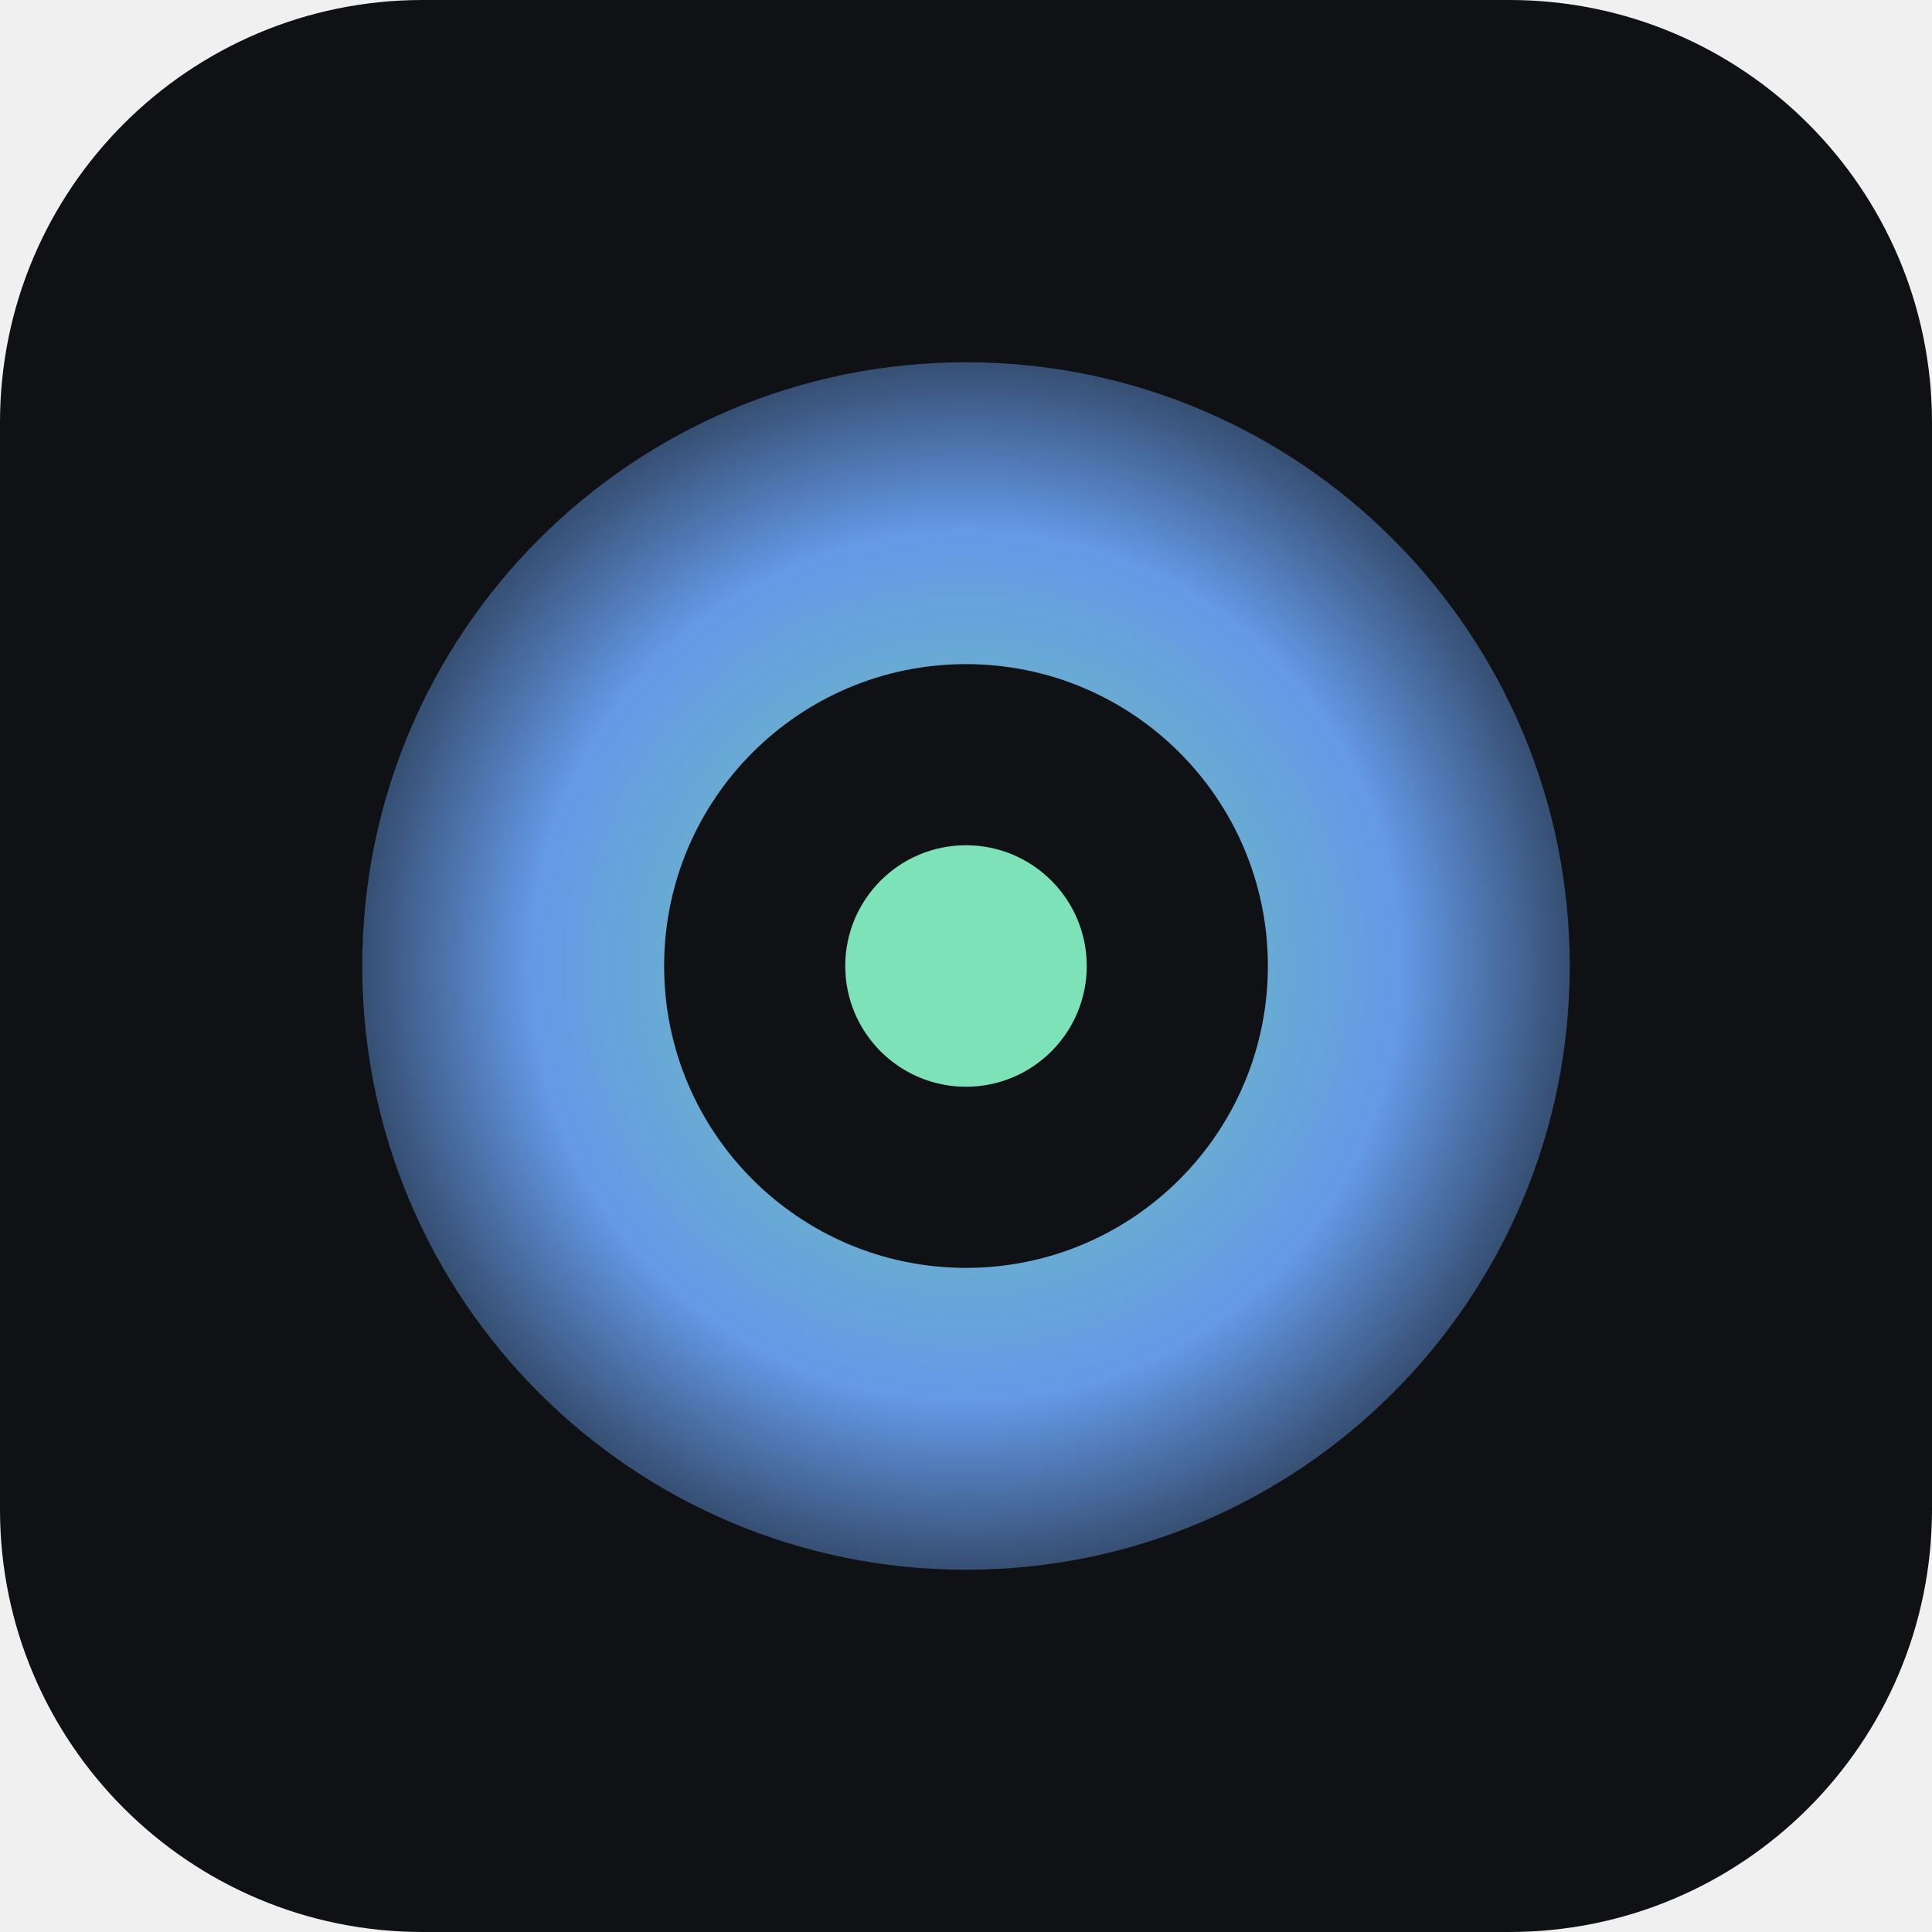
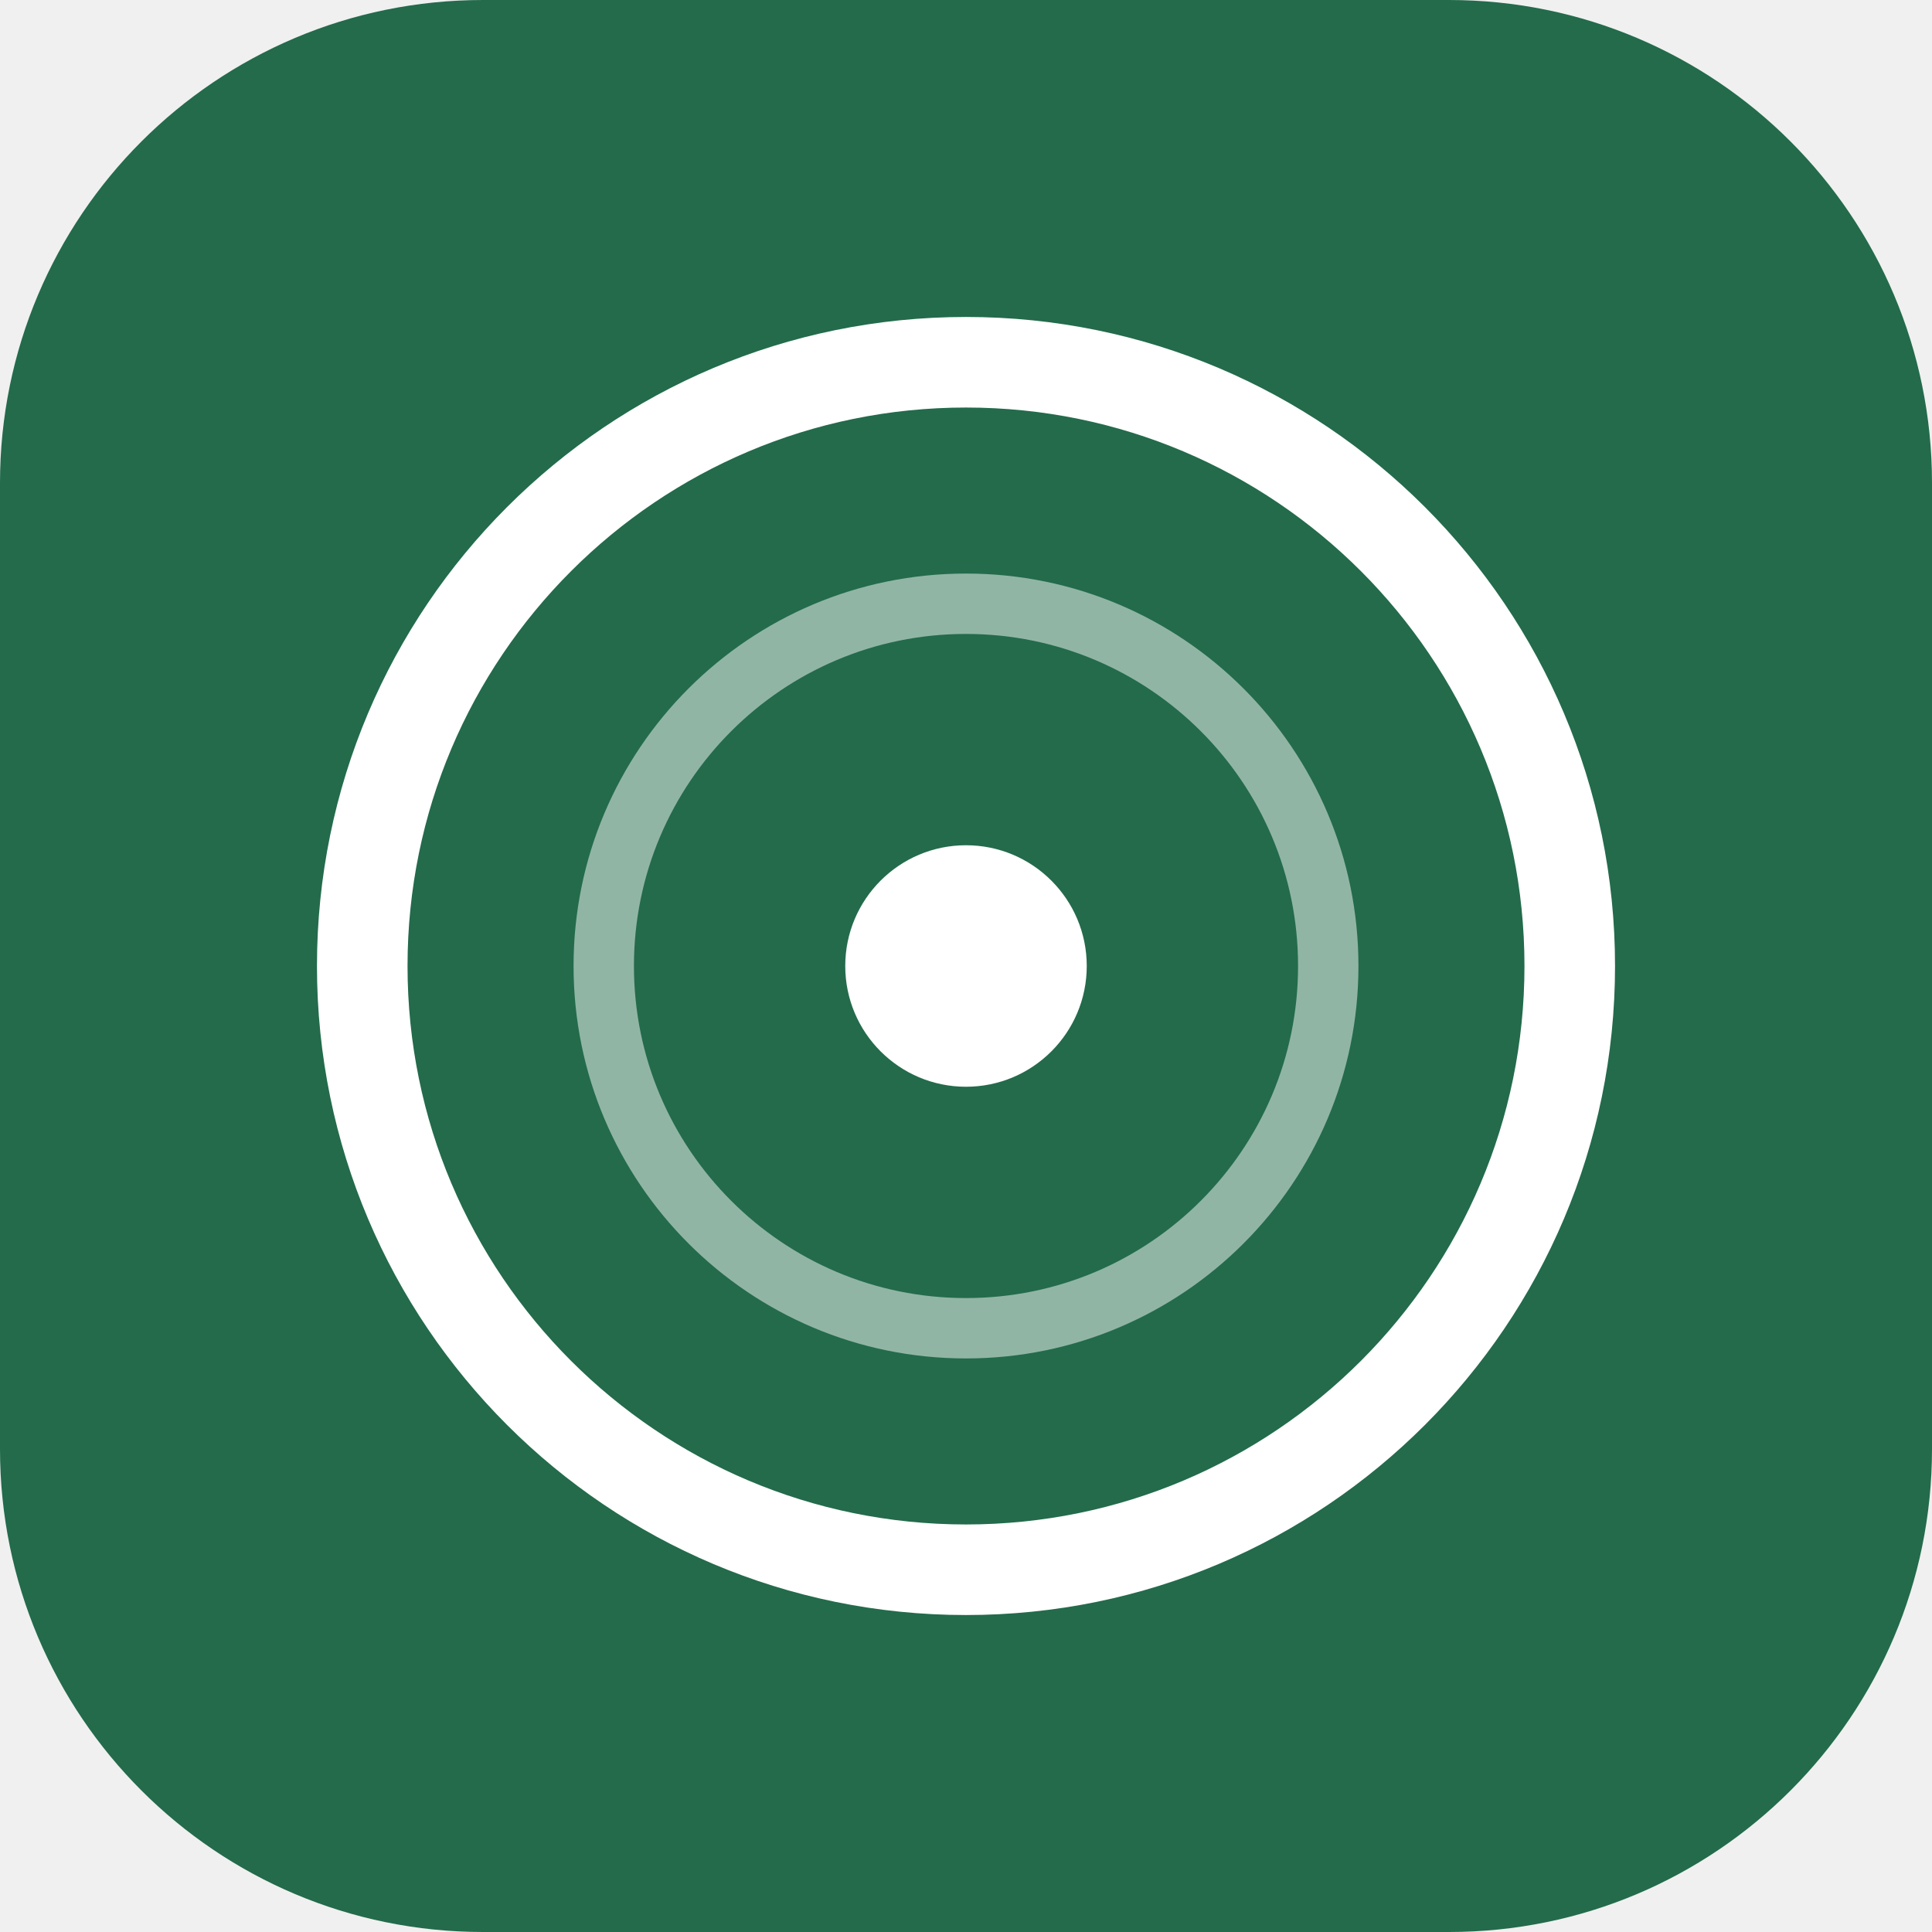
- <svg xmlns="http://www.w3.org/2000/svg" viewBox="0 0 64 64" role="img" aria-label="Vibe Radar">
-   <defs>
-     <radialGradient id="g" cx="50%" cy="50%" r="60%">
-       <stop offset="0%" stop-color="#7ee2b8" />
-       <stop offset="60%" stop-color="#6ea8fe" />
-       <stop offset="100%" stop-color="#171a21" />
-     </radialGradient>
-   </defs>
-   <rect width="64" height="64" rx="14" fill="#0f1115" />
-   <circle cx="32" cy="32" r="20" fill="url(#g)" opacity="0.9" />
-   <circle cx="32" cy="32" r="10" fill="#0f1115" />
-   <circle cx="32" cy="32" r="4" fill="#7ee2b8" />
+ <svg xmlns="http://www.w3.org/2000/svg" viewBox="0 0 32 32">
+   <rect width="32" height="32" rx="8" fill="#236b4b" />
+   <circle cx="16" cy="16" r="10" fill="none" stroke="#fff" stroke-width="1.5" />
+   <circle cx="16" cy="16" r="6" fill="none" stroke="#fff" stroke-opacity=".5" />
+   <circle cx="16" cy="16" r="2" fill="#fff" />
</svg>
